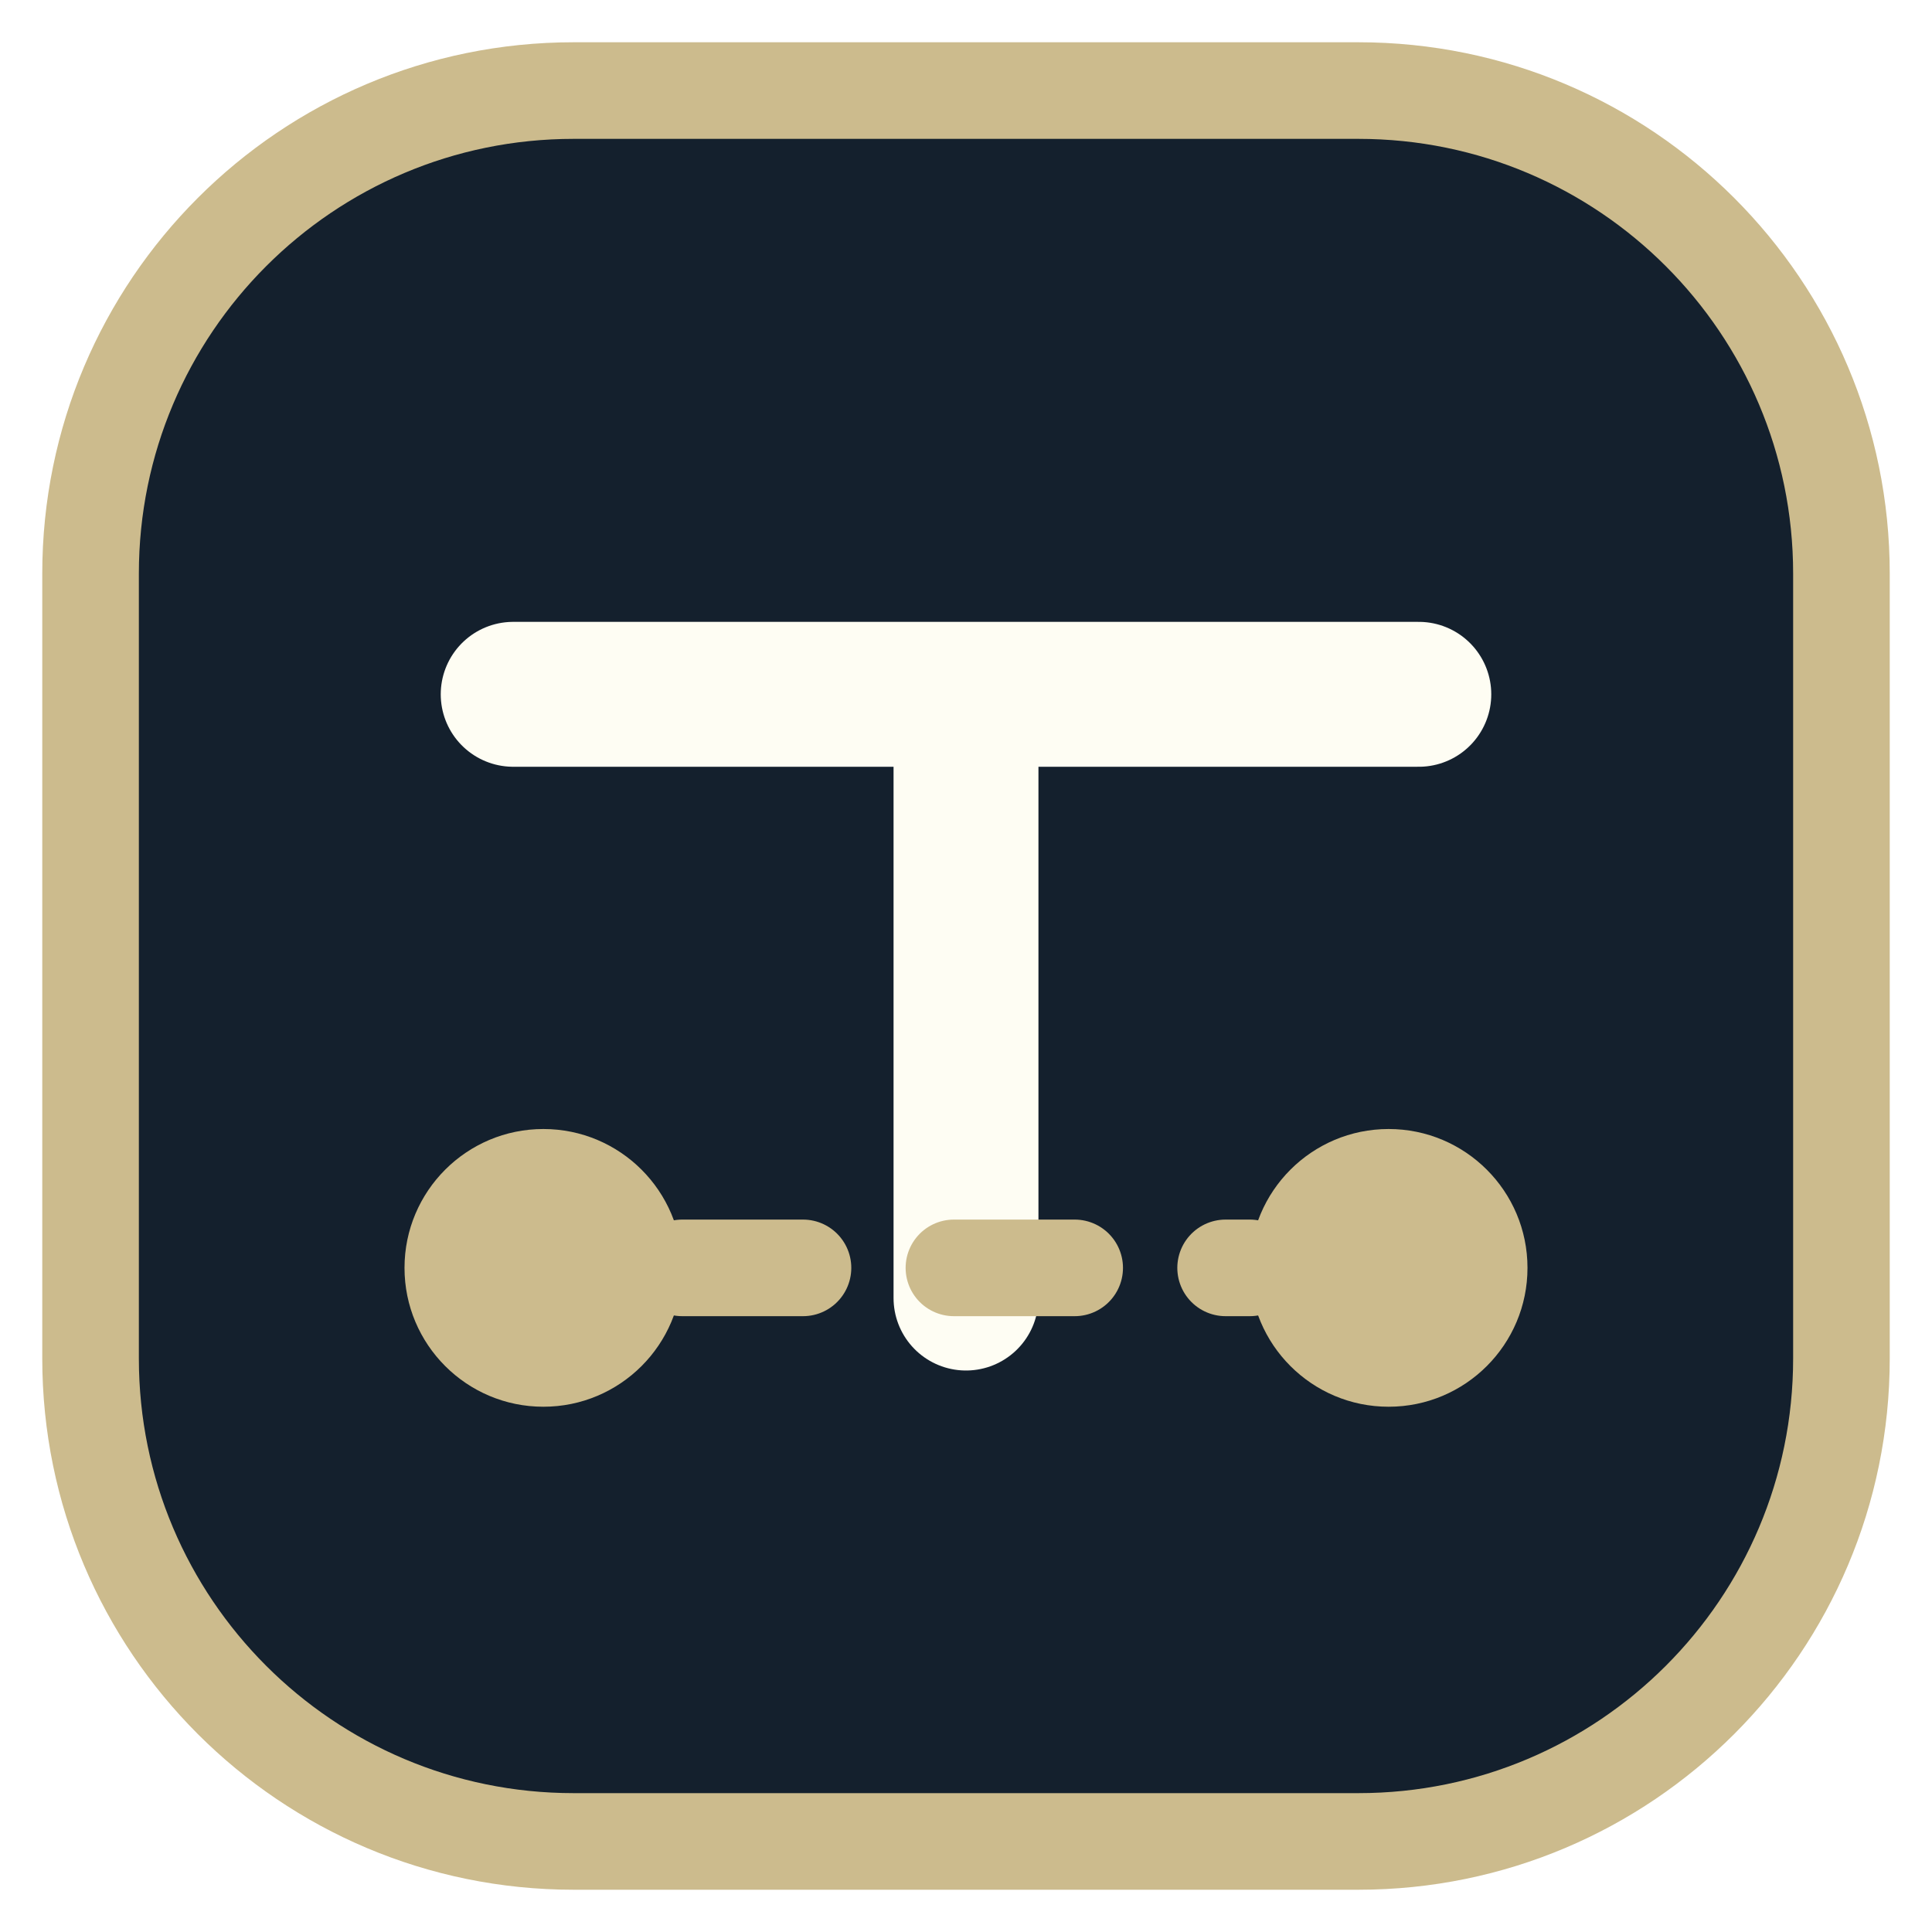
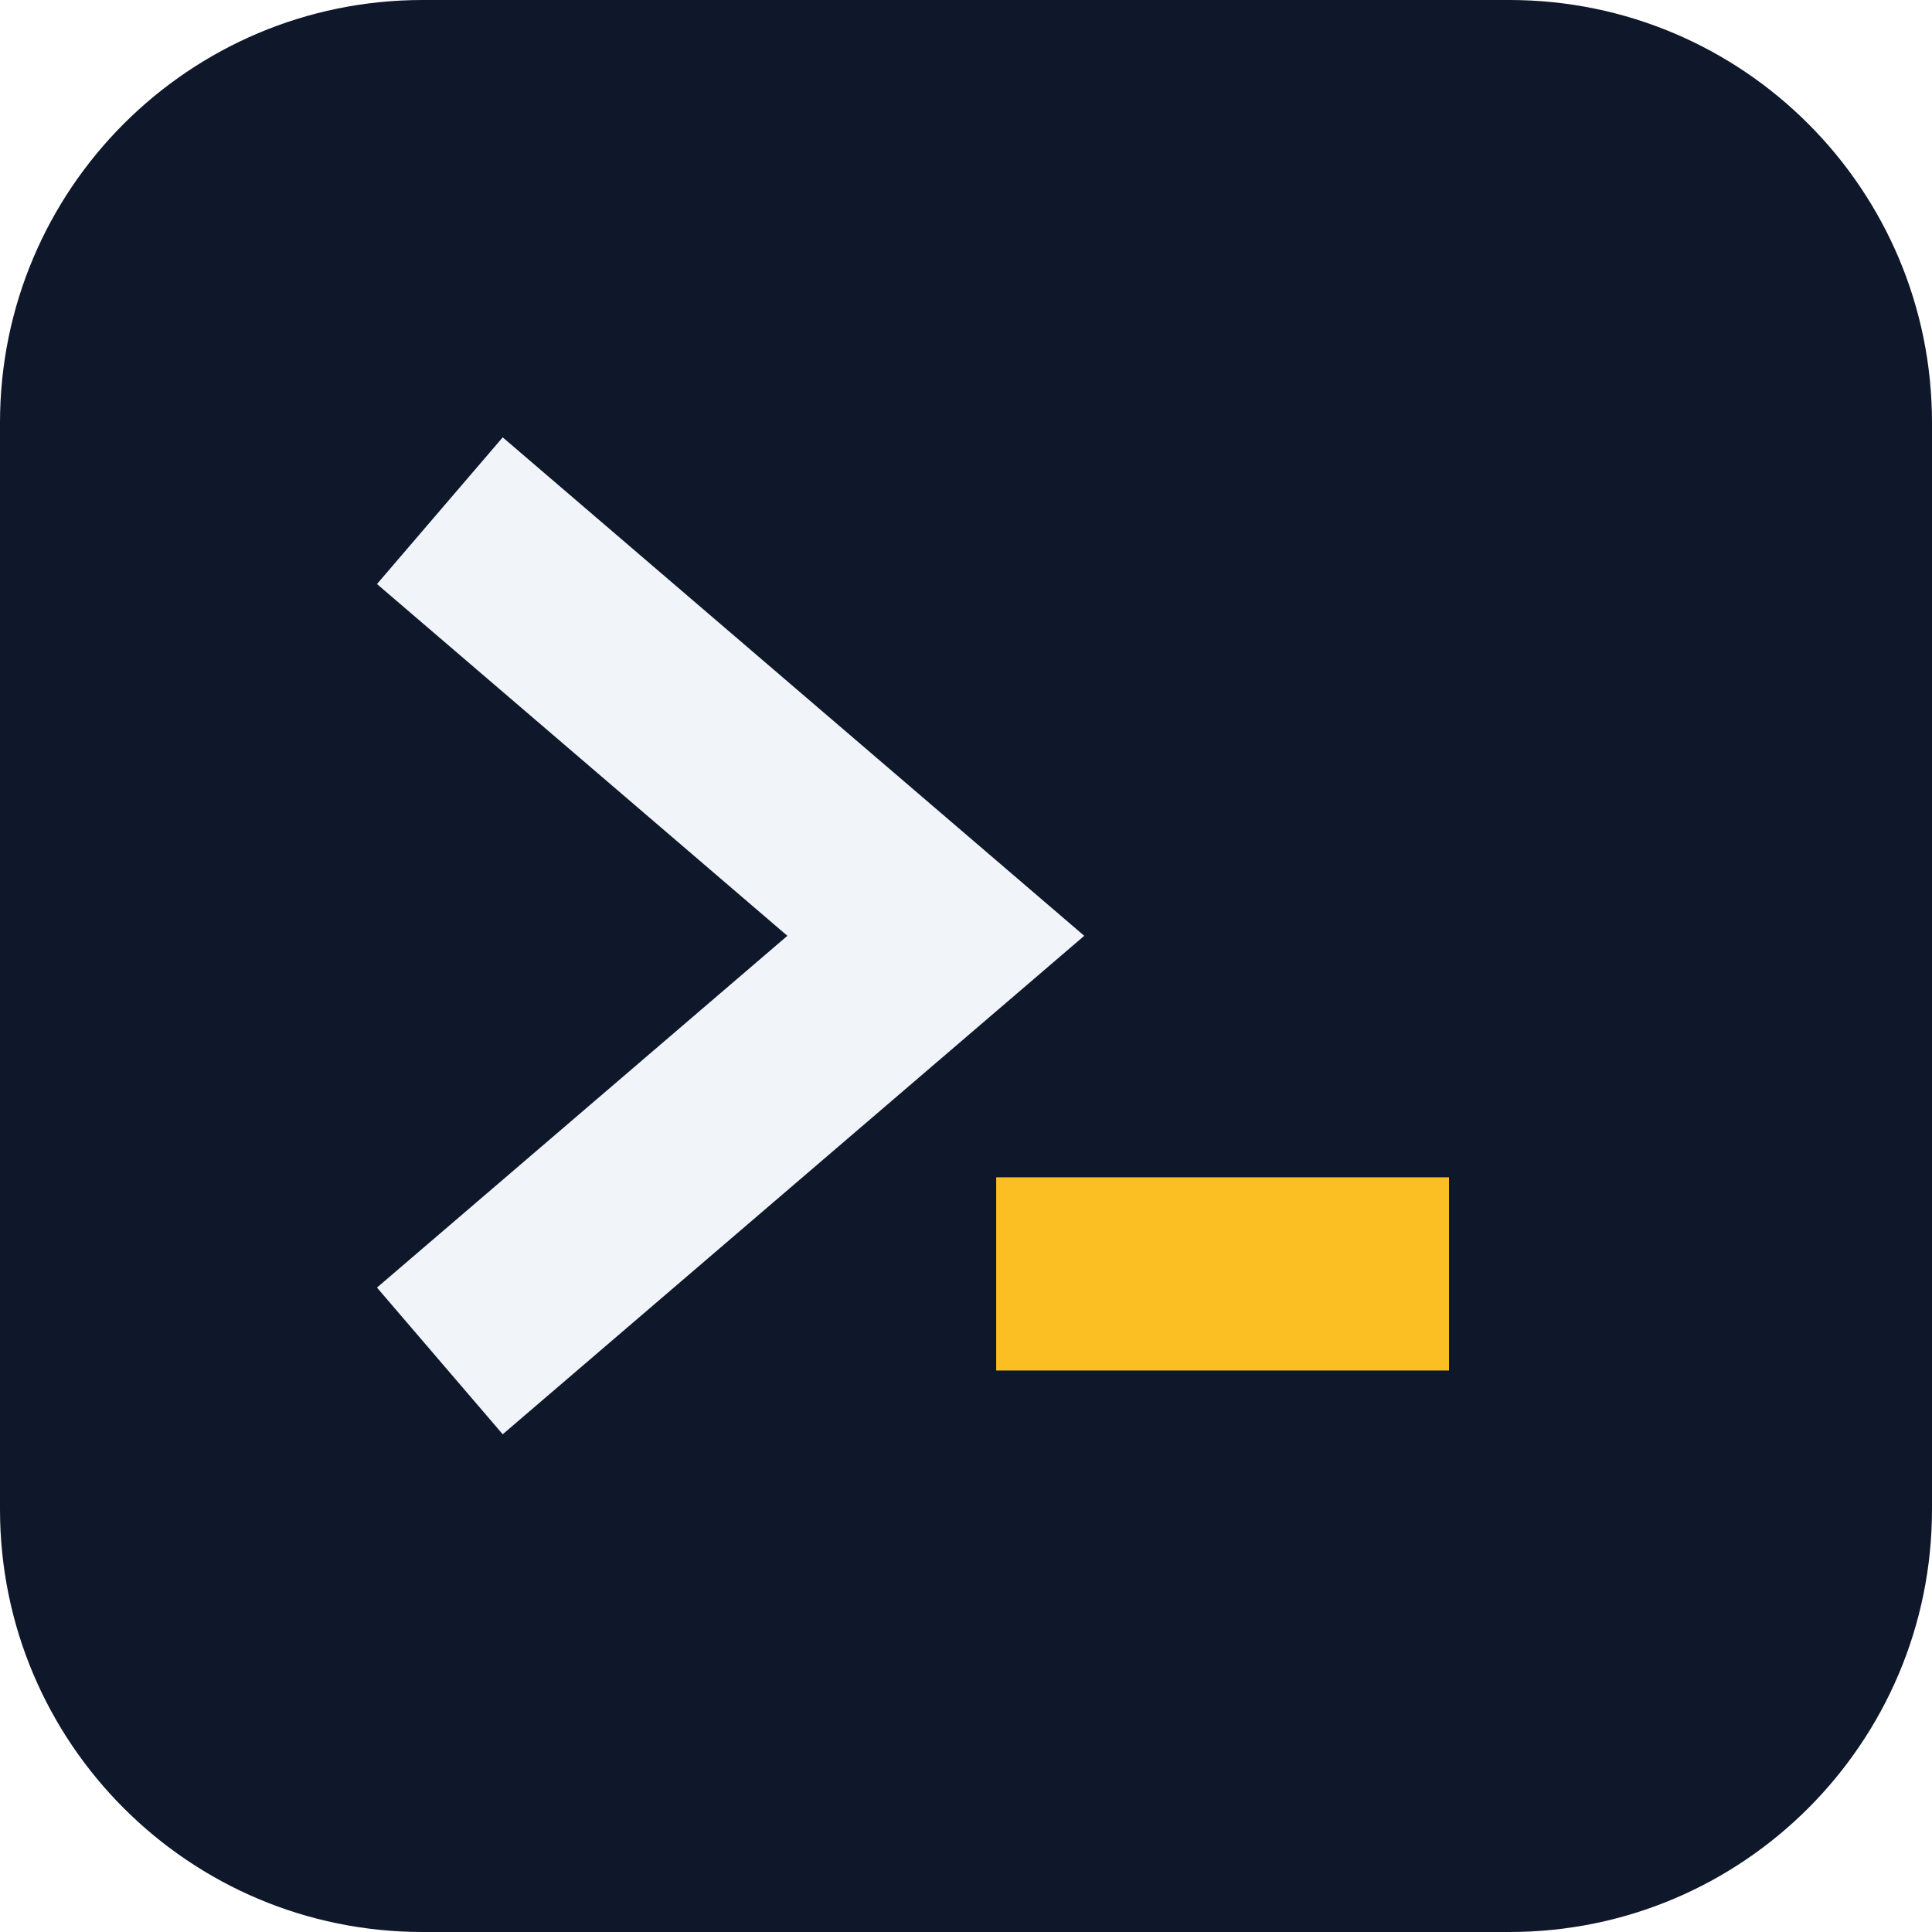
<svg xmlns="http://www.w3.org/2000/svg" viewBox="0 0 32 32" fill="none" aria-hidden="true">
-   <rect x="1.5" y="1.5" width="29" height="29" rx="8" fill="#14202D" stroke="#CCBB8D" stroke-width="1.6" />
-   <path d="M8.5 11.5h15M16 11.5v10" stroke="#FEFDF3" stroke-width="2.4" stroke-linecap="round" />
-   <circle cx="9" cy="21" r="2.3" fill="#CCBB8D" />
-   <circle cx="23" cy="21" r="2.3" fill="#CCBB8D" />
-   <path d="M11.3 21h9.4" stroke="#CCBB8D" stroke-width="1.6" stroke-linecap="round" stroke-dasharray="2 2.5" />
+   <rect width="32" height="32" rx="7" fill="#0F172A" />
+   <path d="M8.5 9.5L15.5 15.5L8.5 21.5" stroke="#F1F5F9" stroke-width="3.2" stroke-linecap="square" stroke-linejoin="miter" />
+   <rect x="16.5" y="19.5" width="7.5" height="3.2" fill="#FBBF24" />
</svg>
